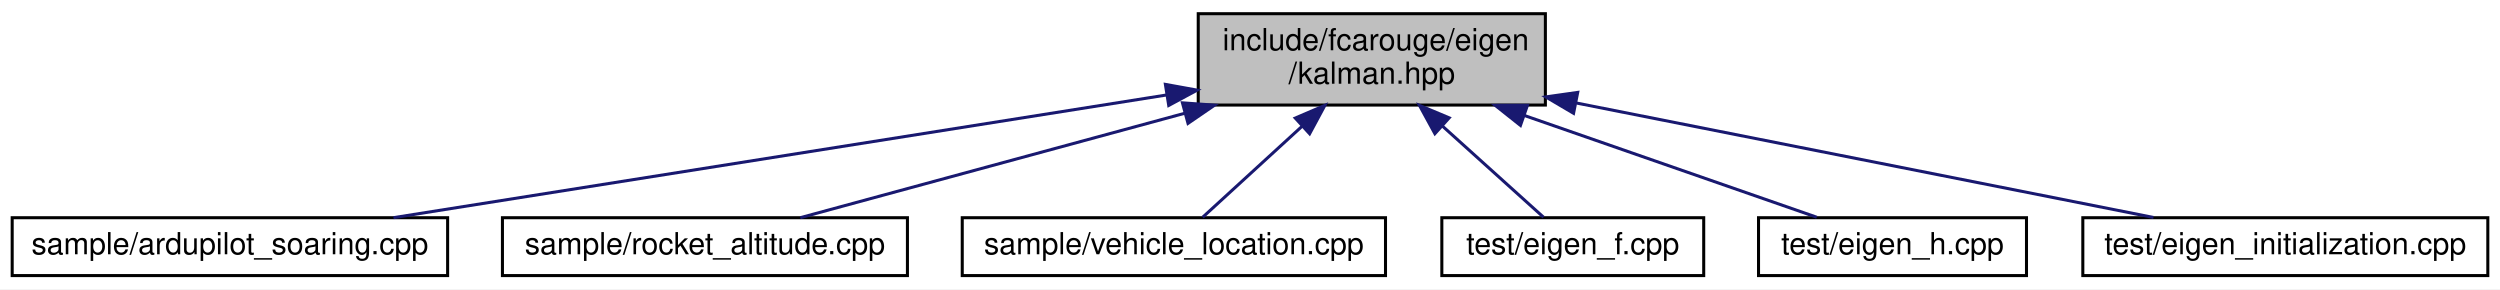
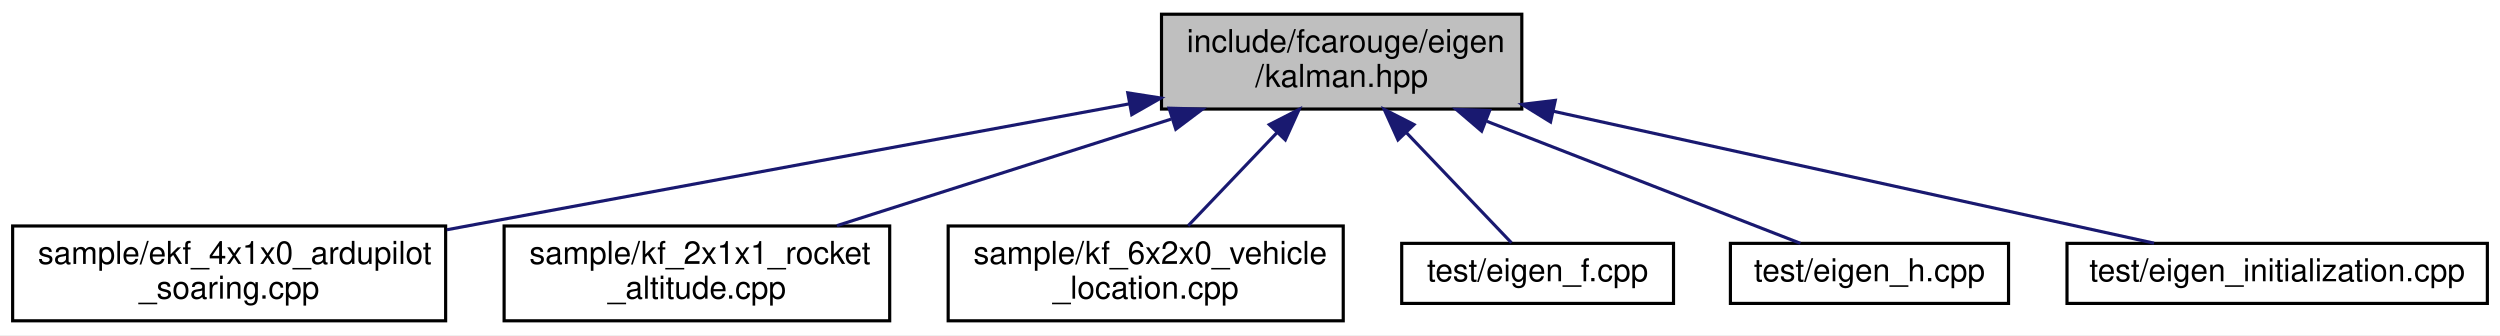
- <svg xmlns="http://www.w3.org/2000/svg" xmlns:xlink="http://www.w3.org/1999/xlink" width="821pt" height="95pt" viewBox="0.00 0.00 821.00 95.00">
-   <g id="graph0" class="graph" transform="scale(1 1) rotate(0) translate(4 91)">
-     <polygon fill="white" stroke="transparent" points="-4,4 -4,-91 817,-91 817,4 -4,4" />
+ <svg xmlns="http://www.w3.org/2000/svg" xmlns:xlink="http://www.w3.org/1999/xlink" width="791pt" height="106pt" viewBox="0.00 0.00 791.00 106.00">
+   <g id="graph0" class="graph" transform="scale(1 1) rotate(0) translate(4 102)">
+     <polygon fill="white" stroke="transparent" points="-4,4 -4,-102 787,-102 787,4 -4,4" />
    <g id="node1" class="node">
      <g id="a_node1">
        <a xlink:title="Kalman operation for Eigen 3 types.">
-           <polygon fill="#bfbfbf" stroke="black" points="389.5,-56.5 389.5,-86.5 503.5,-86.5 503.5,-56.5 389.5,-56.5" />
-           <text text-anchor="start" x="397.5" y="-74.5" font-family="Helvetica,sans-Serif" font-size="10.00">include/fcarouge/eigen</text>
-           <text text-anchor="middle" x="446.5" y="-63.5" font-family="Helvetica,sans-Serif" font-size="10.00">/kalman.hpp</text>
+           <polygon fill="#bfbfbf" stroke="black" points="363.5,-67.5 363.5,-97.5 477.5,-97.5 477.5,-67.5 363.5,-67.5" />
+           <text text-anchor="start" x="371.5" y="-85.5" font-family="Helvetica,sans-Serif" font-size="10.00">include/fcarouge/eigen</text>
+           <text text-anchor="middle" x="420.5" y="-74.5" font-family="Helvetica,sans-Serif" font-size="10.00">/kalman.hpp</text>
        </a>
      </g>
    </g>
    <g id="node2" class="node">
      <g id="a_node2">
-         <a xlink:href="ardupilot__soaring_8cpp.xhtml" target="_top" xlink:title=" ">
-           <polygon fill="white" stroke="black" points="0,-0.5 0,-19.5 143,-19.5 143,-0.5 0,-0.5" />
-           <text text-anchor="middle" x="71.5" y="-7.5" font-family="Helvetica,sans-Serif" font-size="10.00">sample/ardupilot_soaring.cpp</text>
+         <a xlink:href="ekf__4x1x0__ardupilot__soaring_8cpp.xhtml" target="_top" xlink:title=" ">
+           <polygon fill="white" stroke="black" points="0,-0.5 0,-30.5 137,-30.5 137,-0.5 0,-0.5" />
+           <text text-anchor="start" x="8" y="-18.5" font-family="Helvetica,sans-Serif" font-size="10.00">sample/ekf_4x1x0_ardupilot</text>
+           <text text-anchor="middle" x="68.5" y="-7.5" font-family="Helvetica,sans-Serif" font-size="10.00">_soaring.cpp</text>
        </a>
      </g>
    </g>
    <g id="edge1" class="edge">
-       <path fill="none" stroke="midnightblue" d="M379.16,-59.82C306.46,-48.28 192.12,-30.14 125.21,-19.52" />
-       <polygon fill="midnightblue" stroke="midnightblue" points="378.71,-63.29 389.14,-61.4 379.81,-56.37 378.71,-63.29" />
+       <path fill="none" stroke="midnightblue" d="M353.24,-69.13C297.77,-58.93 217.02,-44.05 146.5,-31 143.52,-30.45 140.48,-29.88 137.4,-29.31" />
+       <polygon fill="midnightblue" stroke="midnightblue" points="352.83,-72.62 363.29,-70.98 354.09,-65.73 352.83,-72.62" />
    </g>
    <g id="node3" class="node">
      <g id="a_node3">
-         <a xlink:href="rocket__altitude_8cpp.xhtml" target="_top" xlink:title=" ">
-           <polygon fill="white" stroke="black" points="161,-0.5 161,-19.5 294,-19.5 294,-0.5 161,-0.5" />
-           <text text-anchor="middle" x="227.5" y="-7.5" font-family="Helvetica,sans-Serif" font-size="10.00">sample/rocket_altitude.cpp</text>
+         <a xlink:href="kf__2x1x1__rocket__altitude_8cpp.xhtml" target="_top" xlink:title=" ">
+           <polygon fill="white" stroke="black" points="155.5,-0.5 155.5,-30.5 277.5,-30.5 277.5,-0.5 155.5,-0.5" />
+           <text text-anchor="start" x="163.5" y="-18.5" font-family="Helvetica,sans-Serif" font-size="10.00">sample/kf_2x1x1_rocket</text>
+           <text text-anchor="middle" x="216.5" y="-7.5" font-family="Helvetica,sans-Serif" font-size="10.00">_altitude.cpp</text>
        </a>
      </g>
    </g>
    <g id="edge2" class="edge">
-       <path fill="none" stroke="midnightblue" d="M385.22,-53.85C344.1,-42.68 291.65,-28.43 258.81,-19.51" />
-       <polygon fill="midnightblue" stroke="midnightblue" points="384.31,-57.23 394.88,-56.47 386.14,-50.48 384.31,-57.23" />
+       <path fill="none" stroke="midnightblue" d="M366.54,-64.31C333.54,-53.79 291.84,-40.51 260.79,-30.61" />
+       <polygon fill="midnightblue" stroke="midnightblue" points="365.9,-67.77 376.49,-67.48 368.02,-61.11 365.9,-67.77" />
    </g>
    <g id="node4" class="node">
      <g id="a_node4">
-         <a xlink:href="vehicle__location_8cpp.xhtml" target="_top" xlink:title=" ">
-           <polygon fill="white" stroke="black" points="312,-0.5 312,-19.5 451,-19.5 451,-0.5 312,-0.5" />
-           <text text-anchor="middle" x="381.5" y="-7.5" font-family="Helvetica,sans-Serif" font-size="10.00">sample/vehicle_location.cpp</text>
+         <a xlink:href="kf__6x2x0__vehicle__location_8cpp.xhtml" target="_top" xlink:title=" ">
+           <polygon fill="white" stroke="black" points="296,-0.5 296,-30.5 421,-30.5 421,-0.5 296,-0.5" />
+           <text text-anchor="start" x="304" y="-18.5" font-family="Helvetica,sans-Serif" font-size="10.00">sample/kf_6x2x0_vehicle</text>
+           <text text-anchor="middle" x="358.5" y="-7.5" font-family="Helvetica,sans-Serif" font-size="10.00">_location.cpp</text>
        </a>
      </g>
    </g>
    <g id="edge3" class="edge">
-       <path fill="none" stroke="midnightblue" d="M423.67,-49.6C412.43,-39.32 399.51,-27.48 390.96,-19.66" />
-       <polygon fill="midnightblue" stroke="midnightblue" points="421.36,-52.23 431.1,-56.4 426.08,-47.07 421.36,-52.23" />
+       <path fill="none" stroke="midnightblue" d="M400.02,-60.02C390.78,-50.34 380.13,-39.17 371.93,-30.58" />
+       <polygon fill="midnightblue" stroke="midnightblue" points="397.61,-62.58 407.05,-67.4 402.68,-57.74 397.61,-62.58" />
    </g>
    <g id="node5" class="node">
      <g id="a_node5">
        <a xlink:href="eigen__f_8cpp.xhtml" target="_top" xlink:title=" ">
-           <polygon fill="white" stroke="black" points="469.5,-0.5 469.5,-19.5 555.5,-19.5 555.5,-0.5 469.5,-0.5" />
-           <text text-anchor="middle" x="512.5" y="-7.5" font-family="Helvetica,sans-Serif" font-size="10.00">test/eigen_f.cpp</text>
+           <polygon fill="white" stroke="black" points="439.5,-6 439.5,-25 525.5,-25 525.5,-6 439.5,-6" />
+           <text text-anchor="middle" x="482.5" y="-13" font-family="Helvetica,sans-Serif" font-size="10.00">test/eigen_f.cpp</text>
        </a>
      </g>
    </g>
    <g id="edge4" class="edge">
-       <path fill="none" stroke="midnightblue" d="M469.69,-49.6C481.09,-39.32 494.22,-27.48 502.9,-19.66" />
-       <polygon fill="midnightblue" stroke="midnightblue" points="467.22,-47.1 462.14,-56.4 471.91,-52.3 467.22,-47.1" />
+       <path fill="none" stroke="midnightblue" d="M441.01,-60C452.33,-48.13 465.76,-34.05 474.21,-25.19" />
+       <polygon fill="midnightblue" stroke="midnightblue" points="438.32,-57.74 433.95,-67.4 443.39,-62.58 438.32,-57.74" />
    </g>
    <g id="node6" class="node">
      <g id="a_node6">
        <a xlink:href="eigen__h_8cpp.xhtml" target="_top" xlink:title=" ">
-           <polygon fill="white" stroke="black" points="573.5,-0.5 573.5,-19.5 661.5,-19.5 661.5,-0.5 573.5,-0.5" />
-           <text text-anchor="middle" x="617.5" y="-7.5" font-family="Helvetica,sans-Serif" font-size="10.00">test/eigen_h.cpp</text>
+           <polygon fill="white" stroke="black" points="543.5,-6 543.5,-25 631.5,-25 631.5,-6 543.5,-6" />
+           <text text-anchor="middle" x="587.5" y="-13" font-family="Helvetica,sans-Serif" font-size="10.00">test/eigen_h.cpp</text>
        </a>
      </g>
    </g>
    <g id="edge5" class="edge">
-       <path fill="none" stroke="midnightblue" d="M496.55,-53.09C528.12,-42.1 567.54,-28.39 592.62,-19.66" />
-       <polygon fill="midnightblue" stroke="midnightblue" points="495.32,-49.81 487.02,-56.4 497.62,-56.42 495.32,-49.81" />
+       <path fill="none" stroke="midnightblue" d="M466.43,-63.62C498.76,-51.04 540.57,-34.77 565.64,-25.01" />
+       <polygon fill="midnightblue" stroke="midnightblue" points="464.79,-60.51 456.74,-67.4 467.33,-67.03 464.79,-60.51" />
    </g>
    <g id="node7" class="node">
      <g id="a_node7">
        <a xlink:href="eigen__initialization_8cpp.xhtml" target="_top" xlink:title=" ">
-           <polygon fill="white" stroke="black" points="680,-0.5 680,-19.5 813,-19.5 813,-0.5 680,-0.5" />
-           <text text-anchor="middle" x="746.5" y="-7.5" font-family="Helvetica,sans-Serif" font-size="10.00">test/eigen_initialization.cpp</text>
+           <polygon fill="white" stroke="black" points="650,-6 650,-25 783,-25 783,-6 650,-6" />
+           <text text-anchor="middle" x="716.5" y="-13" font-family="Helvetica,sans-Serif" font-size="10.00">test/eigen_initialization.cpp</text>
        </a>
      </g>
    </g>
    <g id="edge6" class="edge">
-       <path fill="none" stroke="midnightblue" d="M513.8,-57.15C571.72,-45.66 653.58,-29.43 703.19,-19.59" />
-       <polygon fill="midnightblue" stroke="midnightblue" points="512.76,-53.79 503.63,-59.17 514.12,-60.66 512.76,-53.79" />
+       <path fill="none" stroke="midnightblue" d="M487.49,-66.79C546.1,-53.92 629.23,-35.66 677.54,-25.06" />
+       <polygon fill="midnightblue" stroke="midnightblue" points="486.59,-63.4 477.57,-68.97 488.09,-70.24 486.59,-63.4" />
    </g>
  </g>
</svg>
